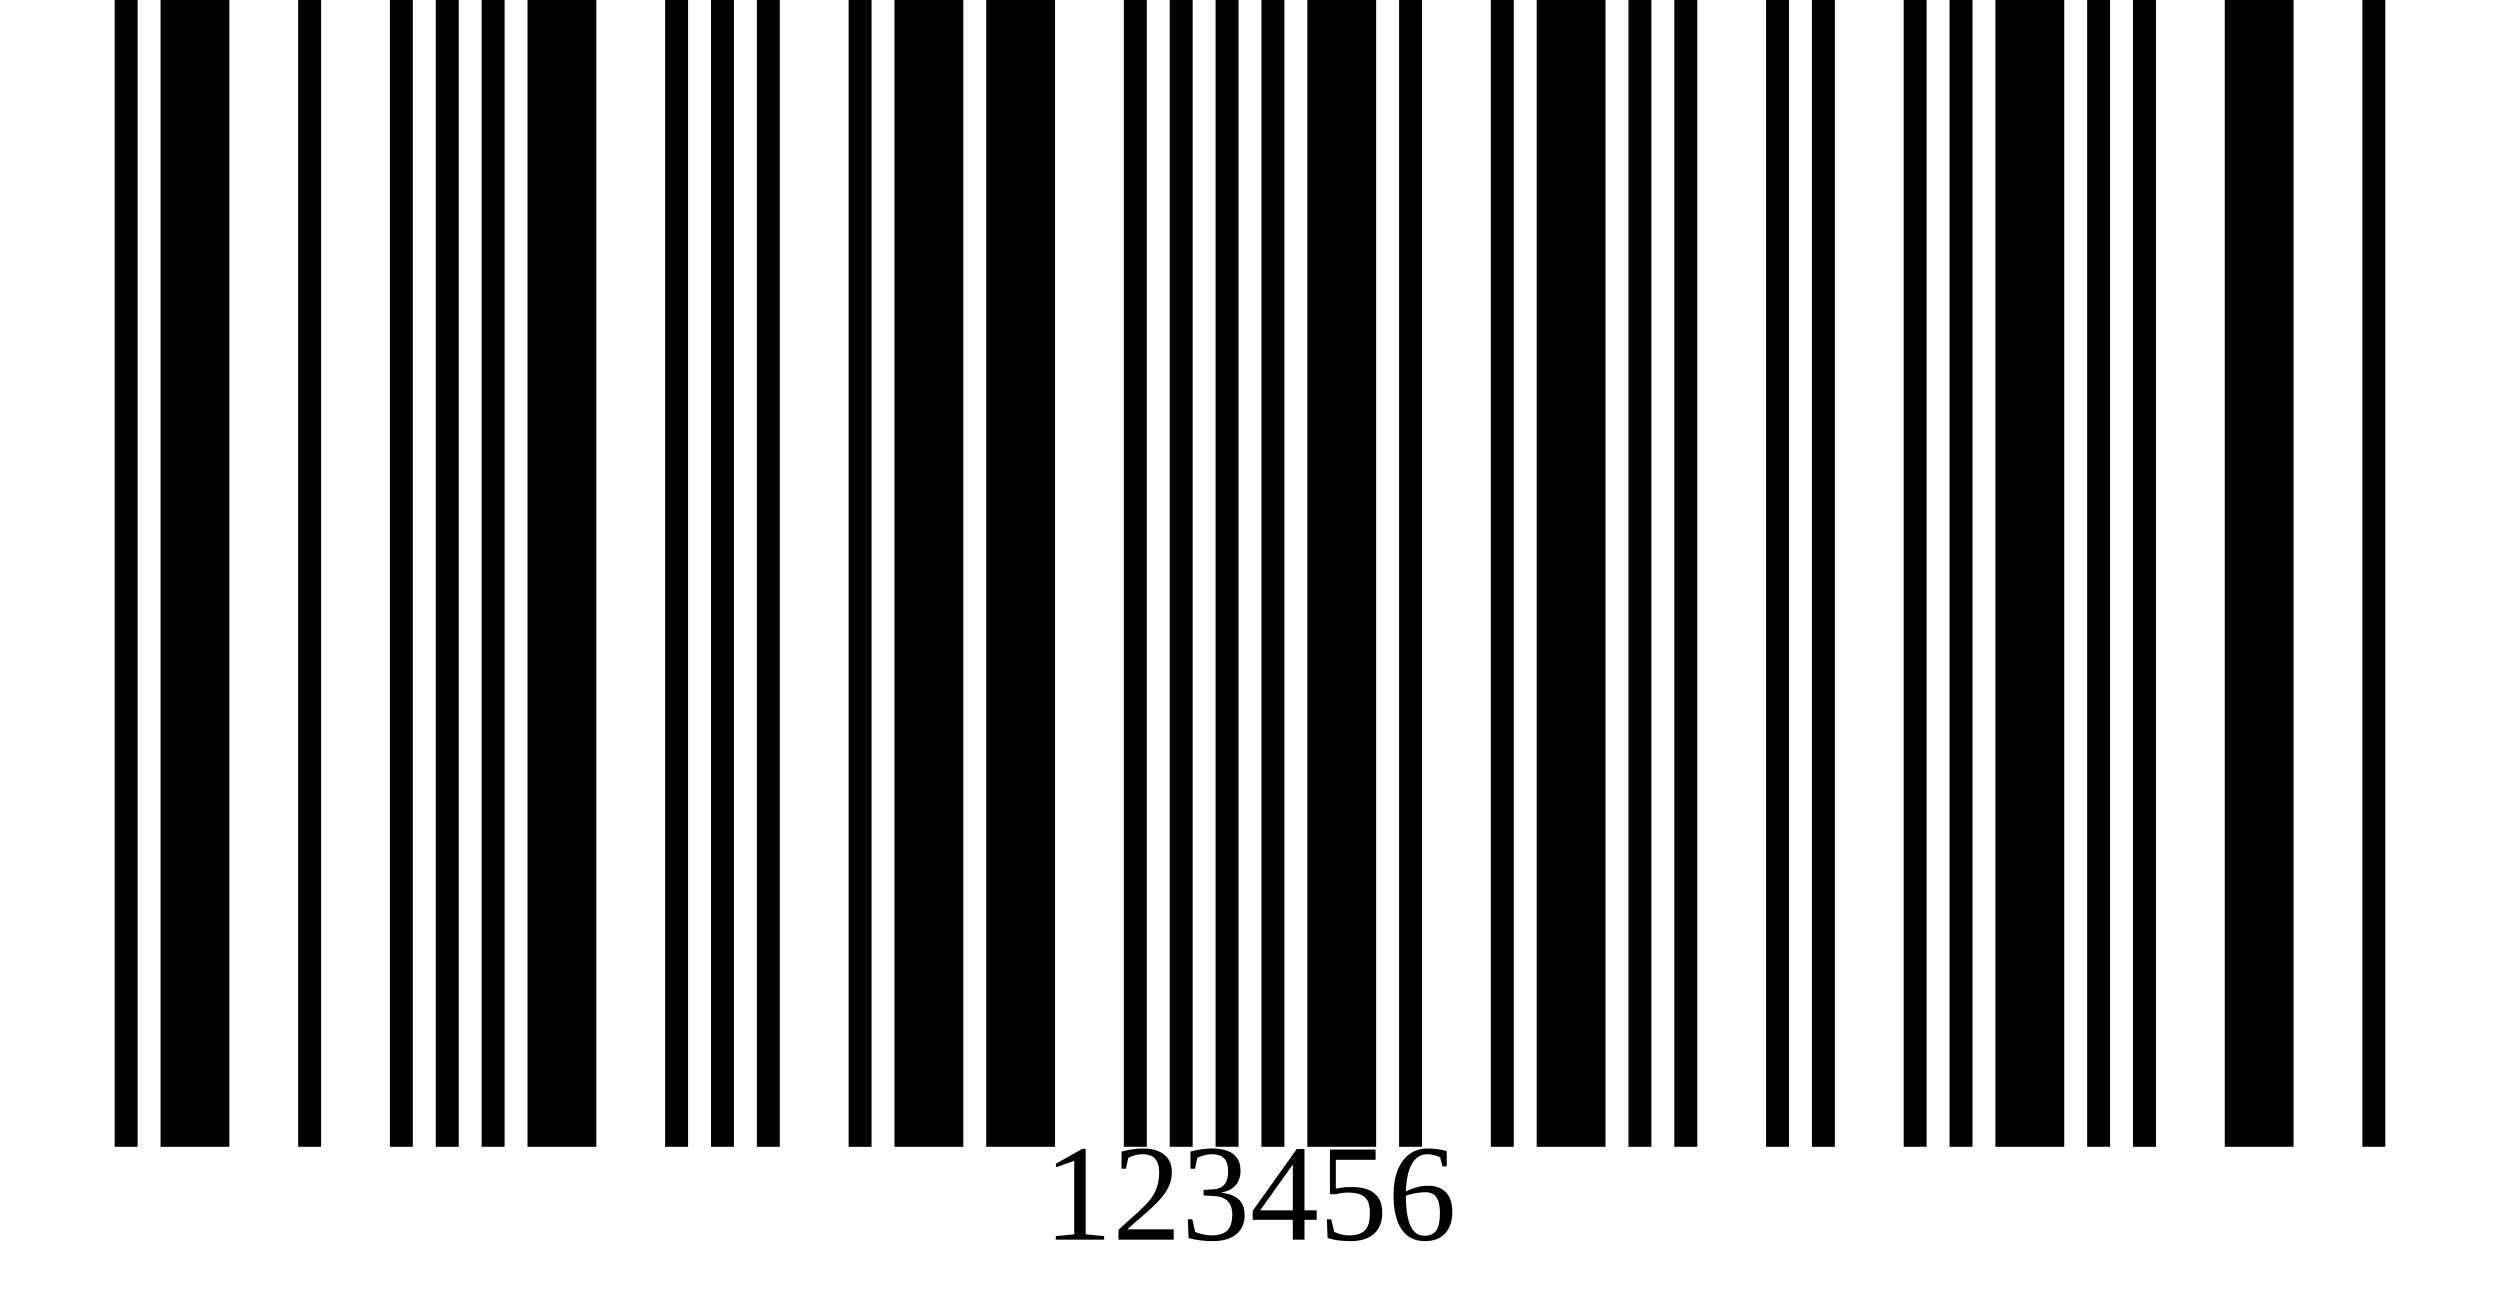
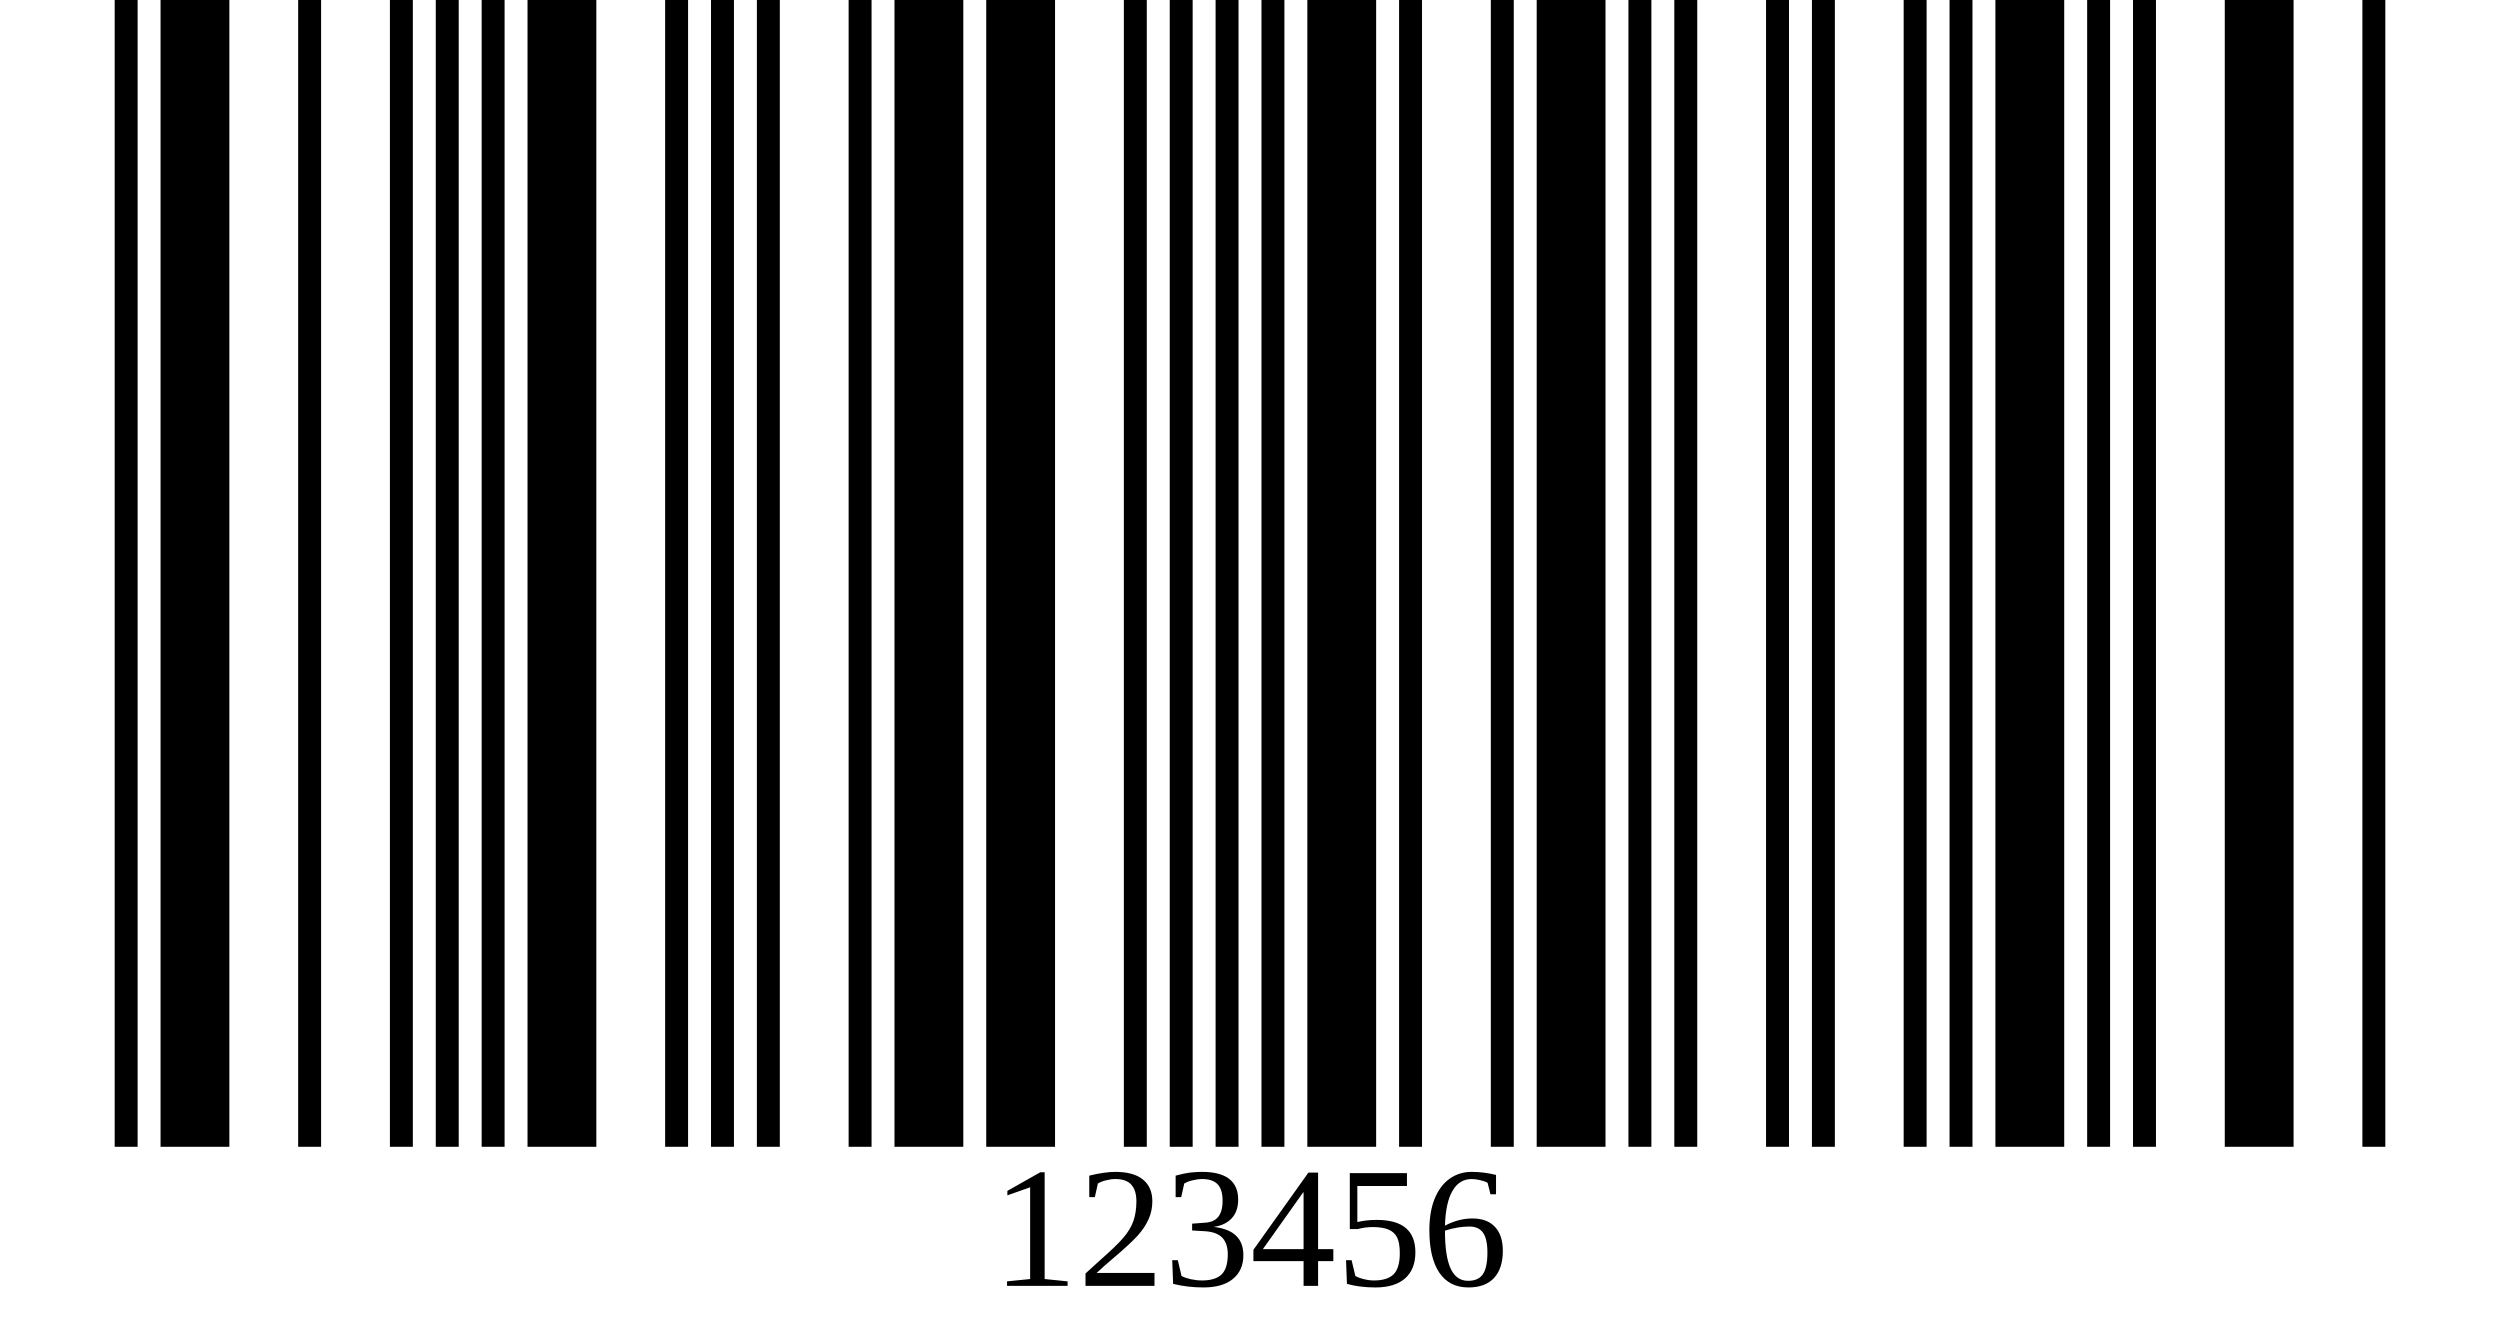
- <svg xmlns="http://www.w3.org/2000/svg" width="218" height="114" version="1.1">
+ <svg xmlns="http://www.w3.org/2000/svg" width="218" height="116" version="1.1">
  <g fill="#000" stroke="none">
    <rect x="10" y="0" width="2" height="100" />
    <rect x="14" y="0" width="6" height="100" />
    <rect x="26" y="0" width="2" height="100" />
    <rect x="34" y="0" width="2" height="100" />
    <rect x="38" y="0" width="2" height="100" />
    <rect x="42" y="0" width="2" height="100" />
    <rect x="46" y="0" width="6" height="100" />
    <rect x="58" y="0" width="2" height="100" />
    <rect x="62" y="0" width="2" height="100" />
    <rect x="66" y="0" width="2" height="100" />
    <rect x="74" y="0" width="2" height="100" />
    <rect x="78" y="0" width="6" height="100" />
    <rect x="86" y="0" width="6" height="100" />
    <rect x="98" y="0" width="2" height="100" />
    <rect x="102" y="0" width="2" height="100" />
    <rect x="106" y="0" width="2" height="100" />
    <rect x="110" y="0" width="2" height="100" />
    <rect x="114" y="0" width="6" height="100" />
    <rect x="122" y="0" width="2" height="100" />
    <rect x="130" y="0" width="2" height="100" />
    <rect x="134" y="0" width="6" height="100" />
    <rect x="142" y="0" width="2" height="100" />
    <rect x="146" y="0" width="2" height="100" />
    <rect x="154" y="0" width="2" height="100" />
    <rect x="158" y="0" width="2" height="100" />
    <rect x="166" y="0" width="2" height="100" />
    <rect x="170" y="0" width="2" height="100" />
    <rect x="174" y="0" width="6" height="100" />
    <rect x="182" y="0" width="2" height="100" />
    <rect x="186" y="0" width="2" height="100" />
    <rect x="194" y="0" width="6" height="100" />
    <rect x="206" y="0" width="2" height="100" />
-     <text x="109" text-anchor="middle" dominant-baseline="hanging" y="100" fill="#000" font-size="12px">123456</text>
+     <text x="109" text-anchor="middle" dominant-baseline="hanging" y="102" fill="#000" font-size="15px">123456</text>
  </g>
</svg>
